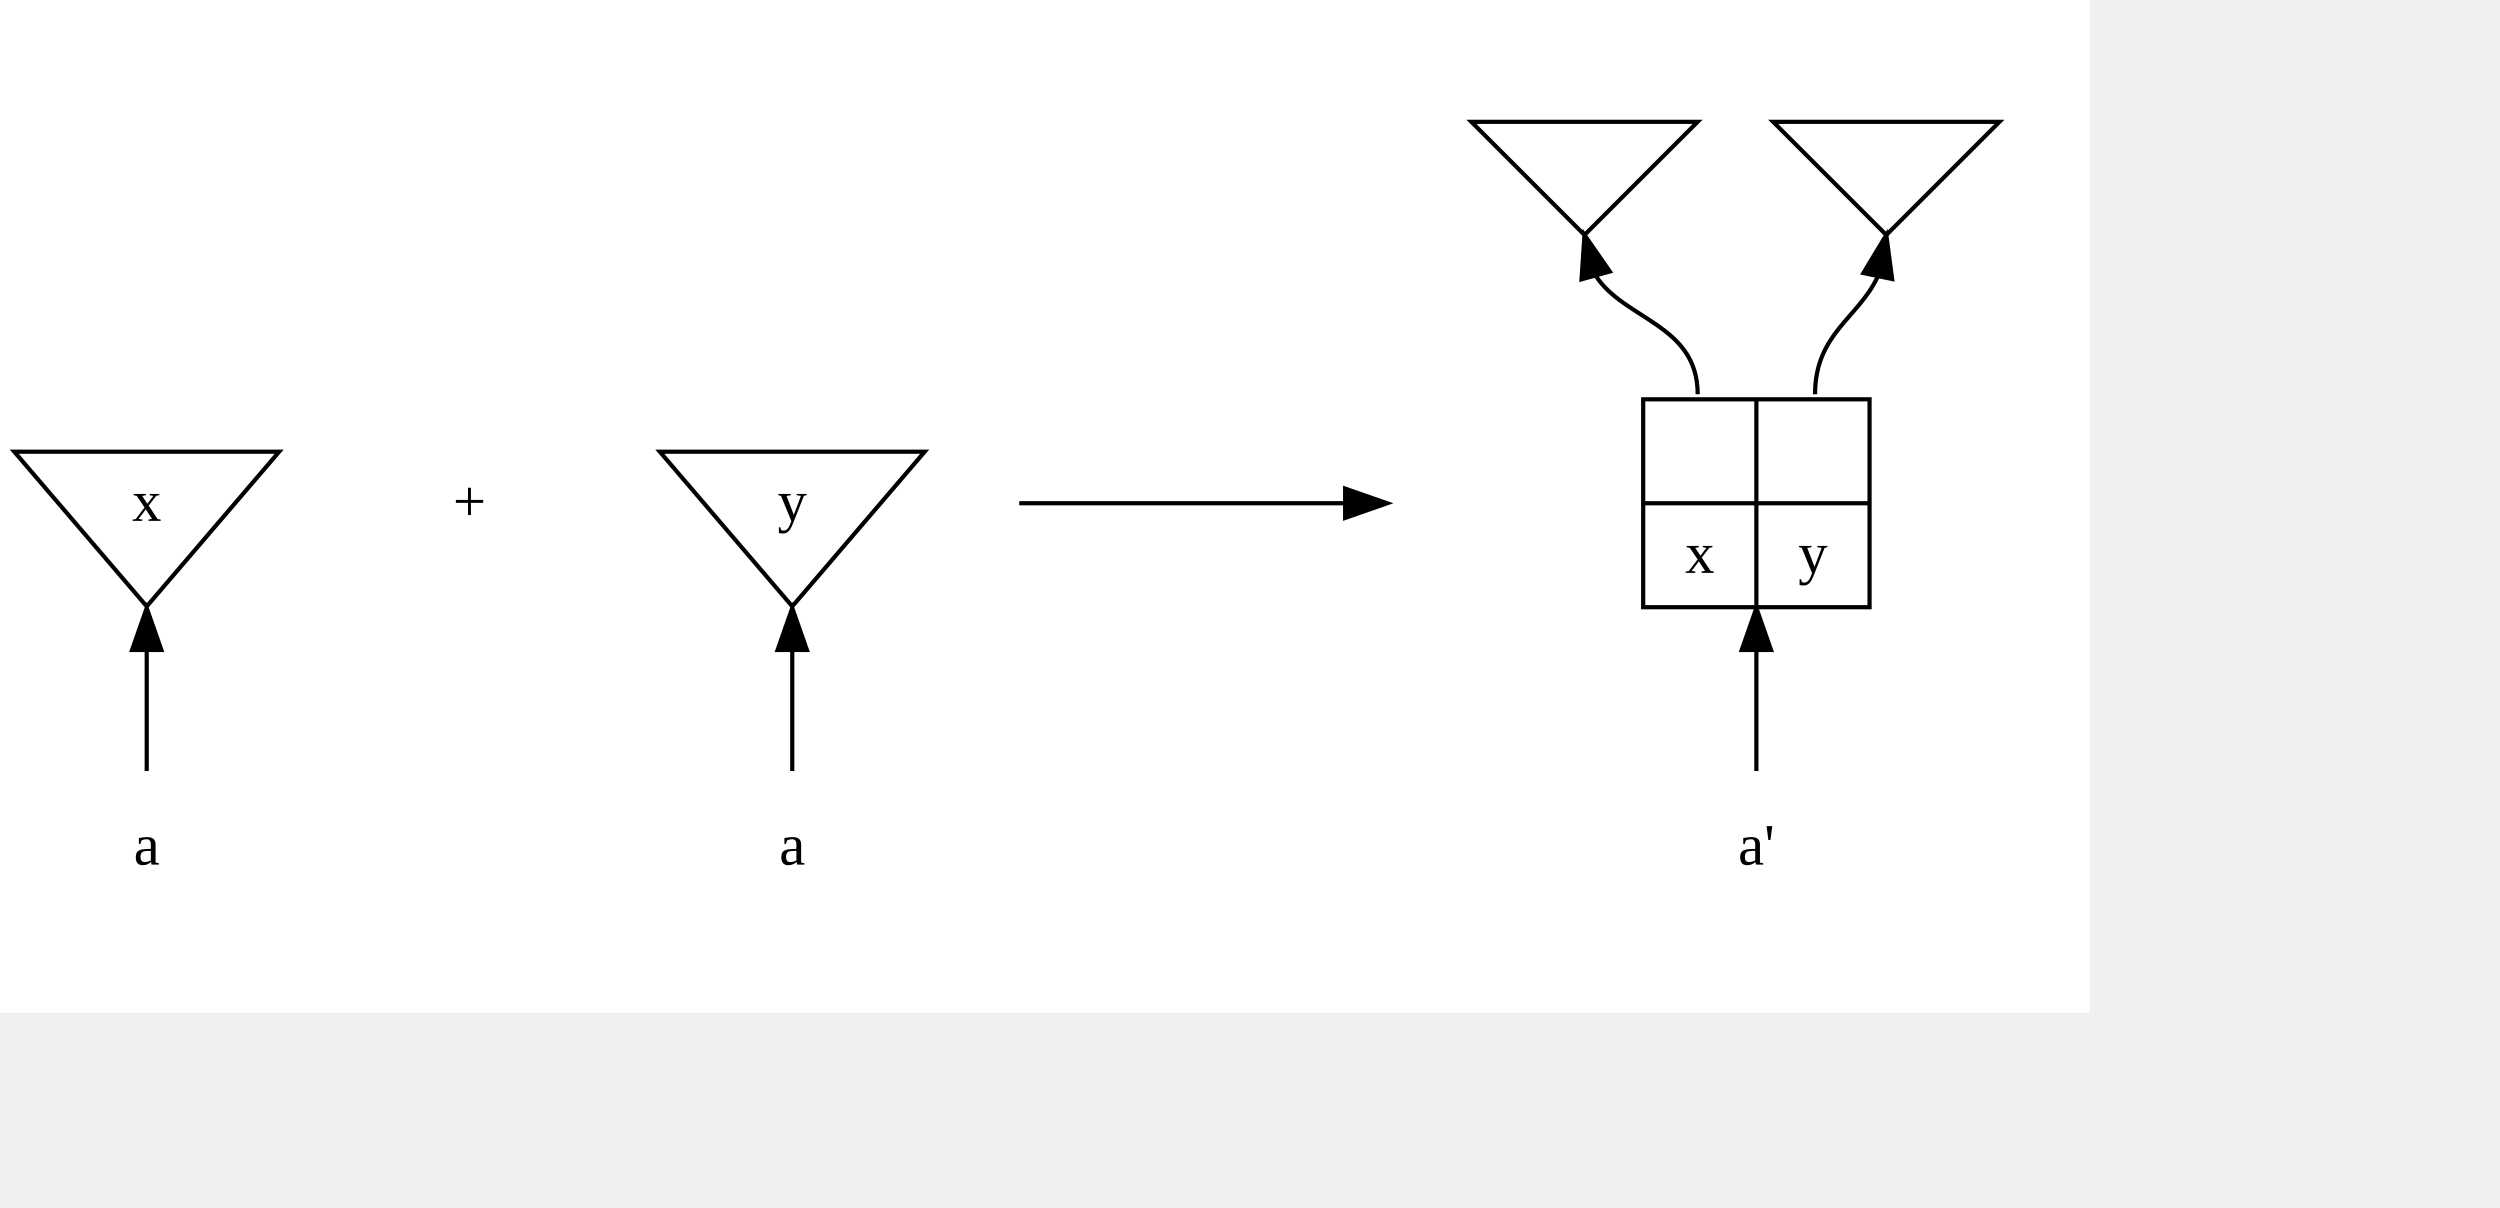
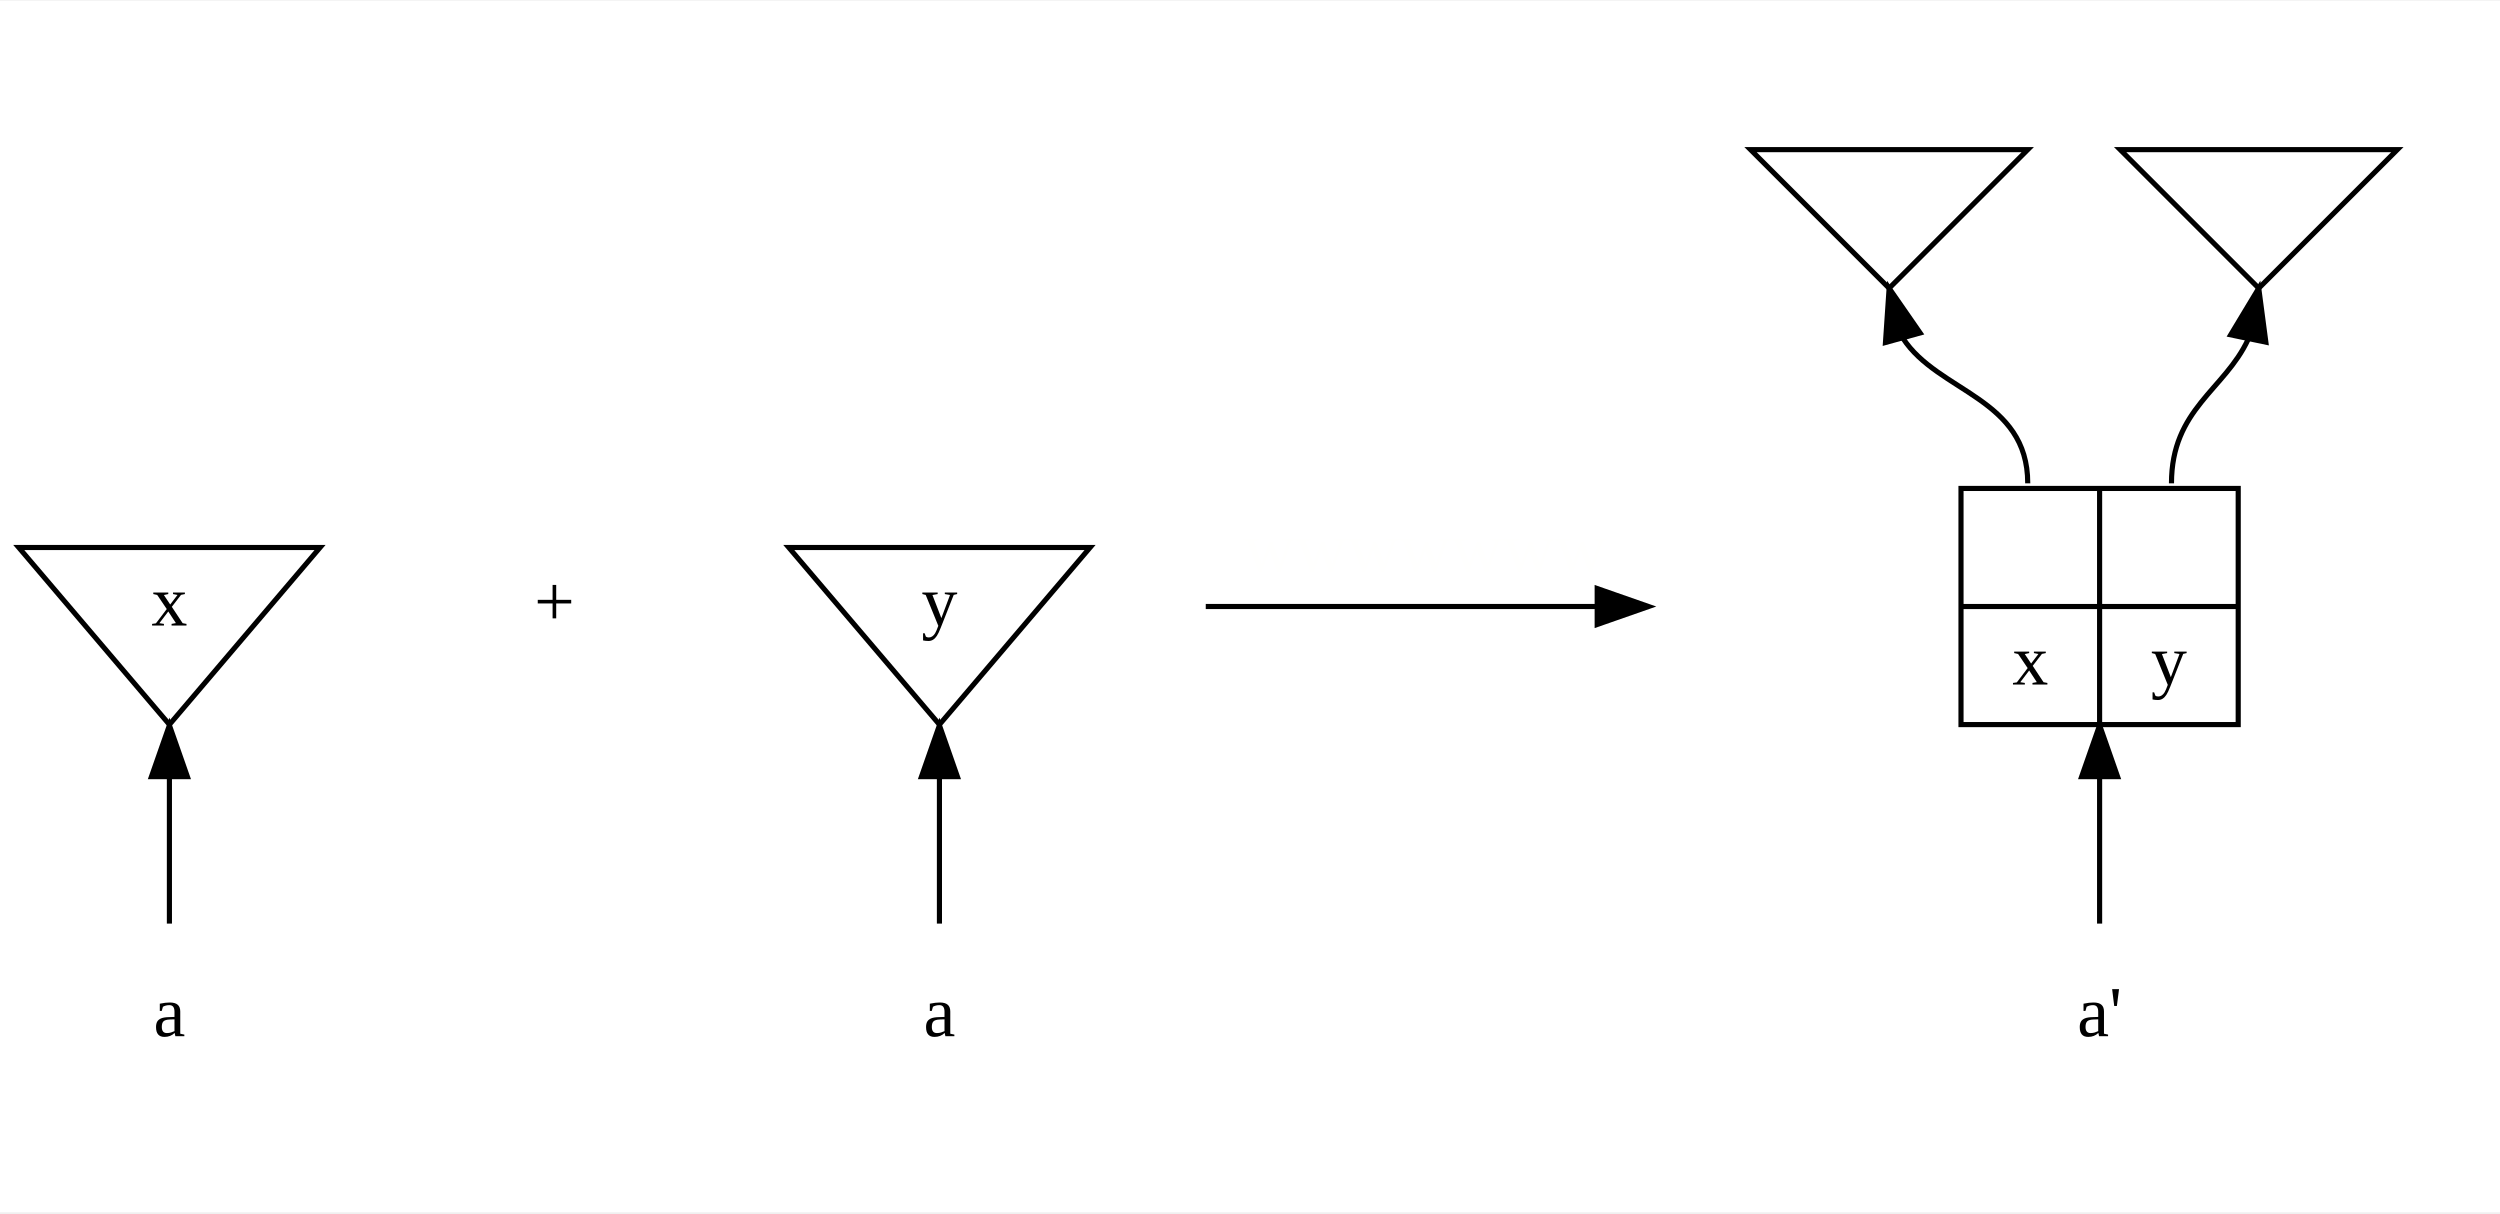
- <svg xmlns="http://www.w3.org/2000/svg" width="414pt" height="200pt" viewBox="0.00 0.00 497.00 240.00">
-   <g id="graph0" class="graph" transform="scale(0.833333 0.833333) rotate(0) translate(4 236)">
-     <polygon fill="white" stroke="white" points="-4,5 -4,-236 494,-236 494,5 -4,5" />
+ <svg xmlns="http://www.w3.org/2000/svg" width="406pt" height="197pt" viewBox="0.00 0.00 405.83 196.67">
+   <g id="graph0" class="graph" transform="scale(0.833333 0.833333) rotate(0) translate(4 232)">
+     <polygon fill="white" stroke="none" points="-4,4 -4,-232 483,-232 483,4 -4,4" />
    <g id="clust6" class="cluster">
-       <polygon fill="none" stroke="none" points="339,-8 339,-224 481,-224 481,-8 339,-8" />
+       <polygon fill="none" stroke="none" points="329,-8 329,-220 471,-220 471,-8 329,-8" />
    </g>
    <g id="node1" class="node" />
    <g id="node2" class="node">
-       <polygon fill="none" stroke="black" points="31,-91.398 62.594,-128.301 -0.594,-128.301 31,-91.398" />
-       <text text-anchor="middle" x="31" y="-111.8" font-family="Times New Roman,serif" font-size="14.00">x</text>
+       <polygon fill="none" stroke="black" points="29,-91 58.348,-125.5 -0.348,-125.5 29,-91" />
+       <text text-anchor="middle" x="29" y="-110.3" font-family="Times New Roman,serif" font-size="14.00">x</text>
    </g>
    <g id="edge1" class="edge" />
    <g id="node3" class="node">
-       <text text-anchor="middle" x="31" y="-29.8" font-family="Times New Roman,serif" font-size="14.00">a</text>
+       <text text-anchor="middle" x="29" y="-30.3" font-family="Times New Roman,serif" font-size="14.00">a</text>
    </g>
    <g id="edge2" class="edge">
-       <path fill="none" stroke="black" d="M31,-80.922C31,-70.978 31,-60.536 31,-52.125" />
-       <polygon fill="black" stroke="black" points="27.5,-80.997 31,-90.997 34.5,-80.997 27.5,-80.997" />
+       <path fill="none" stroke="black" d="M29,-80.632C29,-70.894 29,-60.588 29,-52.238" />
+       <polygon fill="black" stroke="black" points="25.5,-80.857 29,-90.857 32.5,-80.857 25.5,-80.857" />
    </g>
    <g id="node4" class="node" />
    <g id="node5" class="node">
-       <text text-anchor="middle" x="108" y="-111.8" font-family="Times New Roman,serif" font-size="14.00">+</text>
+       <text text-anchor="middle" x="104" y="-110.3" font-family="Times New Roman,serif" font-size="14.00">+</text>
    </g>
    <g id="edge3" class="edge" />
    <g id="node6" class="node" />
    <g id="node7" class="node">
-       <polygon fill="none" stroke="black" points="185,-91.398 216.594,-128.301 153.406,-128.301 185,-91.398" />
-       <text text-anchor="middle" x="185" y="-111.8" font-family="Times New Roman,serif" font-size="14.00">y</text>
+       <polygon fill="none" stroke="black" points="179,-91 208.348,-125.5 149.652,-125.5 179,-91" />
+       <text text-anchor="middle" x="179" y="-110.3" font-family="Times New Roman,serif" font-size="14.00">y</text>
    </g>
    <g id="edge4" class="edge" />
    <g id="node8" class="node">
-       <text text-anchor="middle" x="185" y="-29.8" font-family="Times New Roman,serif" font-size="14.00">a</text>
+       <text text-anchor="middle" x="179" y="-30.3" font-family="Times New Roman,serif" font-size="14.00">a</text>
    </g>
    <g id="edge5" class="edge">
-       <path fill="none" stroke="black" d="M185,-80.922C185,-70.978 185,-60.536 185,-52.125" />
-       <polygon fill="black" stroke="black" points="181.5,-80.997 185,-90.997 188.5,-80.997 181.5,-80.997" />
+       <path fill="none" stroke="black" d="M179,-80.632C179,-70.894 179,-60.588 179,-52.238" />
+       <polygon fill="black" stroke="black" points="175.5,-80.857 179,-90.857 182.5,-80.857 175.5,-80.857" />
    </g>
    <g id="node9" class="node">
-       <ellipse fill="none" stroke="none" cx="264" cy="-198" rx="1.8" ry="1.8" />
+       <ellipse fill="none" stroke="none" cx="255" cy="-194" rx="1.8" ry="1.8" />
    </g>
    <g id="node10" class="node">
-       <ellipse fill="none" stroke="none" cx="237" cy="-116" rx="1.8" ry="1.8" />
+       <ellipse fill="none" stroke="none" cx="229" cy="-114" rx="1.8" ry="1.8" />
    </g>
    <g id="edge6" class="edge" />
    <g id="node11" class="node">
-       <ellipse fill="none" stroke="none" cx="329" cy="-116" rx="1.8" ry="1.8" />
+       <ellipse fill="none" stroke="none" cx="319" cy="-114" rx="1.8" ry="1.8" />
    </g>
    <g id="edge7" class="edge" />
    <g id="edge8" class="edge">
-       <path fill="none" stroke="black" d="M239.156,-116C264.975,-116 290.794,-116 316.612,-116" />
-       <polygon fill="black" stroke="black" points="316.894,-119.5 326.894,-116 316.894,-112.5 316.894,-119.5" />
+       <path fill="none" stroke="black" d="M230.88,-114C240.579,-114 285.352,-114 307.091,-114" />
+       <polygon fill="black" stroke="black" points="307.131,-117.5 317.131,-114 307.131,-110.5 307.131,-117.5" />
+       <text text-anchor="middle" x="273.6" y="-120.8" font-family="Times New Roman,serif" font-size="14.00" fill="#fffffe">wwwwwww</text>
    </g>
    <g id="node12" class="node">
-       <polygon fill="none" stroke="black" points="374,-180 401,-207 347,-207 374,-180" />
+       <polygon fill="none" stroke="black" points="364,-176 391,-203 337,-203 364,-176" />
    </g>
    <g id="node14" class="node">
-       <polygon fill="none" stroke="black" points="388,-91.2 388,-140.8 442,-140.8 442,-91.2 388,-91.2" />
-       <text text-anchor="middle" x="401.5" y="-124.2" font-family="Times New Roman,serif" font-size="14.00"> </text>
-       <polyline fill="none" stroke="black" points="388,-116 415,-116 " />
-       <text text-anchor="middle" x="401.5" y="-99.4" font-family="Times New Roman,serif" font-size="14.00">x</text>
-       <polyline fill="none" stroke="black" points="415,-91.2 415,-140.8 " />
-       <text text-anchor="middle" x="428.5" y="-124.2" font-family="Times New Roman,serif" font-size="14.00"> </text>
-       <polyline fill="none" stroke="black" points="415,-116 442,-116 " />
-       <text text-anchor="middle" x="428.5" y="-99.4" font-family="Times New Roman,serif" font-size="14.00">y</text>
+       <polygon fill="none" stroke="black" points="378,-91 378,-137 432,-137 432,-91 378,-91" />
+       <text text-anchor="middle" x="391.5" y="-121.8" font-family="Times New Roman,serif" font-size="14.00"> </text>
+       <polyline fill="none" stroke="black" points="378,-114 405,-114 " />
+       <text text-anchor="middle" x="391.5" y="-98.8" font-family="Times New Roman,serif" font-size="14.00">x</text>
+       <polyline fill="none" stroke="black" points="405,-91 405,-137 " />
+       <text text-anchor="middle" x="418.5" y="-121.8" font-family="Times New Roman,serif" font-size="14.00"> </text>
+       <polyline fill="none" stroke="black" points="405,-114 432,-114 " />
+       <text text-anchor="middle" x="418.5" y="-98.8" font-family="Times New Roman,serif" font-size="14.00">y</text>
    </g>
    <g id="edge9" class="edge">
-       <path fill="none" stroke="black" d="M376.688,-170.265C383.517,-159.703 401,-158.671 401,-142" />
-       <polygon fill="black" stroke="black" points="373.287,-169.429 374,-180 380.035,-171.292 373.287,-169.429" />
+       <path fill="none" stroke="black" d="M366.688,-166.265C373.517,-155.703 391,-154.671 391,-138" />
+       <polygon fill="black" stroke="black" points="363.287,-165.429 364,-176 370.035,-167.292 363.287,-165.429" />
    </g>
    <g id="node13" class="node">
-       <polygon fill="none" stroke="black" points="446,-180 473,-207 419,-207 446,-180" />
+       <polygon fill="none" stroke="black" points="436,-176 463,-203 409,-203 436,-176" />
    </g>
    <g id="edge10" class="edge">
-       <path fill="none" stroke="black" d="M443.915,-170.005C439.376,-160.225 429,-156.455 429,-142" />
-       <polygon fill="black" stroke="black" points="440.532,-170.925 446,-180 447.385,-169.496 440.532,-170.925" />
+       <path fill="none" stroke="black" d="M433.915,-166.005C429.376,-156.225 419,-152.455 419,-138" />
+       <polygon fill="black" stroke="black" points="430.532,-166.925 436,-176 437.385,-165.496 430.532,-166.925" />
    </g>
    <g id="node15" class="node">
-       <text text-anchor="middle" x="415" y="-29.8" font-family="Times New Roman,serif" font-size="14.00">a'</text>
+       <text text-anchor="middle" x="405" y="-30.3" font-family="Times New Roman,serif" font-size="14.00">a'</text>
    </g>
    <g id="edge11" class="edge">
-       <path fill="none" stroke="black" d="M415,-80.922C415,-70.978 415,-60.536 415,-52.125" />
-       <polygon fill="black" stroke="black" points="411.5,-80.997 415,-90.997 418.5,-80.997 411.5,-80.997" />
+       <path fill="none" stroke="black" d="M405,-80.632C405,-70.894 405,-60.588 405,-52.238" />
+       <polygon fill="black" stroke="black" points="401.5,-80.857 405,-90.857 408.5,-80.857 401.5,-80.857" />
    </g>
  </g>
</svg>
